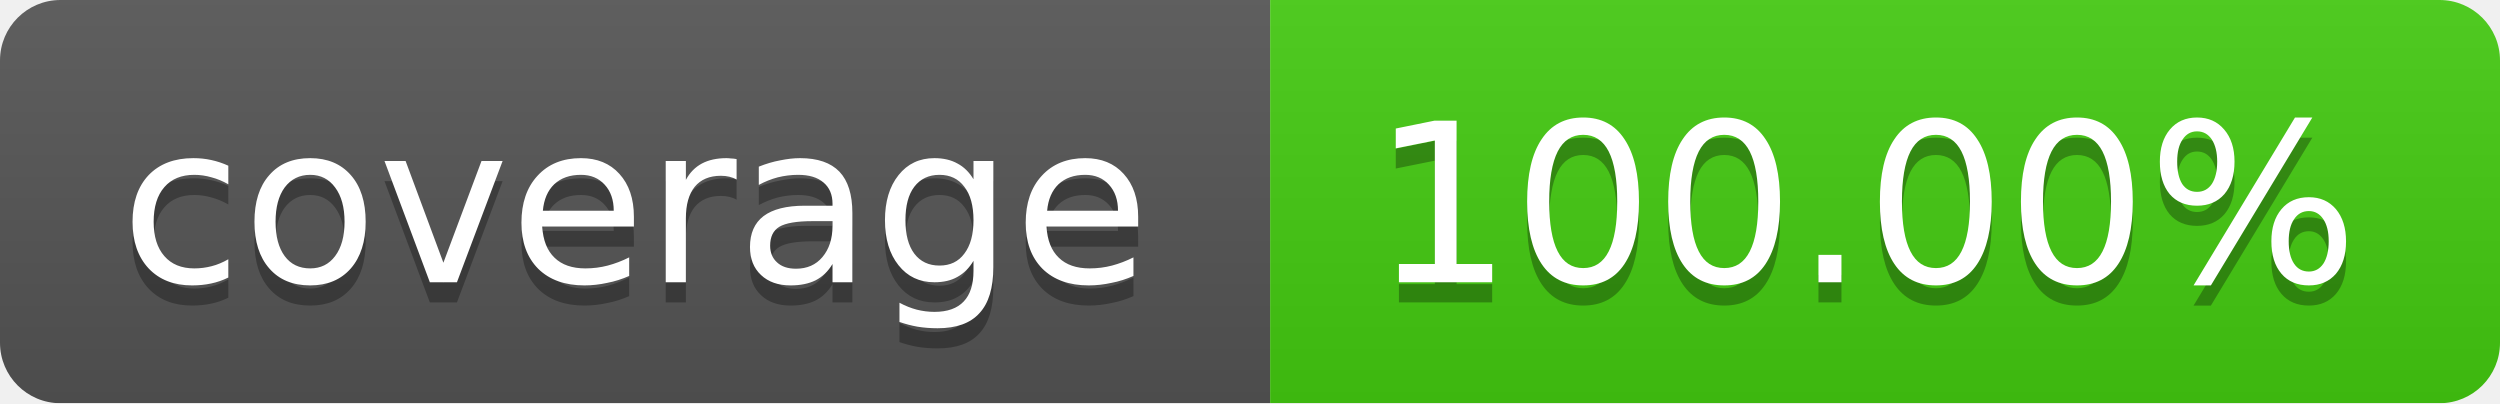
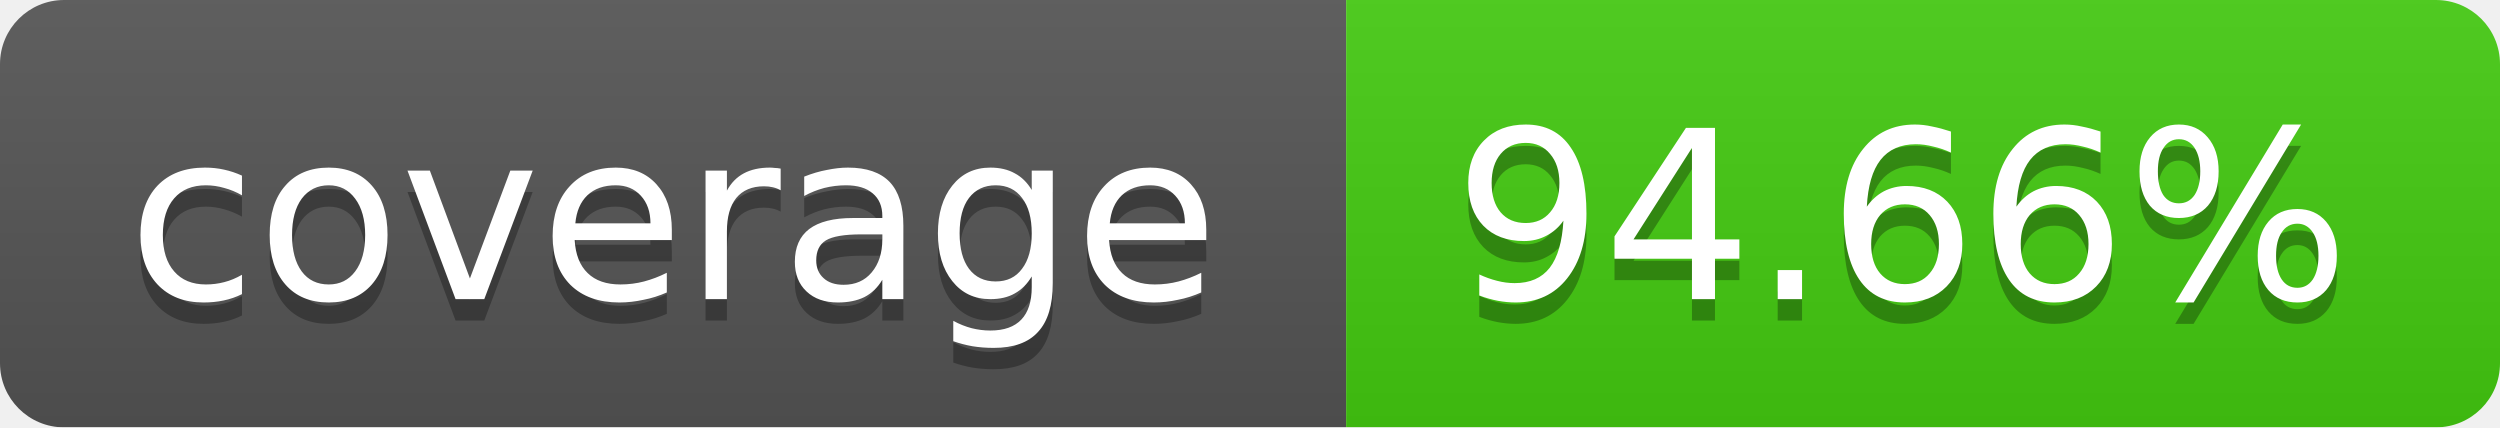
- <svg xmlns="http://www.w3.org/2000/svg" width="124" height="20">
+ <svg xmlns="http://www.w3.org/2000/svg" width="117" height="20">
  <linearGradient id="b" x2="0" y2="100%">
    <stop offset="0" stop-color="#bbb" stop-opacity=".1" />
    <stop offset="1" stop-opacity=".1" />
  </linearGradient>
  <mask id="a">
-     <rect width="124" height="20" rx="3" fill="#fff" />
+     <rect width="117" height="20" rx="3" fill="#fff" />
  </mask>
  <g mask="url(#a)">
    <path fill="#555" d="M0 0h63v20H0z" />
-     <path fill="#4c1" d="M63 0h61v20H63z" />
-     <path fill="url(#b)" d="M0 0h124v20H0z" />
+     <path fill="#4c1" d="M63 0h54v20H63z" />
+     <path fill="url(#b)" d="M0 0h117v20H0z" />
  </g>
  <g fill="#fff" text-anchor="middle" font-family="DejaVu Sans,Verdana,Geneva,sans-serif" font-size="11">
    <text x="31.5" y="15" fill="#010101" fill-opacity=".3">coverage</text>
    <text x="31.5" y="14">coverage</text>
-     <text x="92.5" y="15" fill="#010101" fill-opacity=".3">100.00%</text>
-     <text x="92.5" y="14">100.00%</text>
+     <text x="89" y="15" fill="#010101" fill-opacity=".3">94.66%</text>
+     <text x="89" y="14">94.66%</text>
  </g>
</svg>
